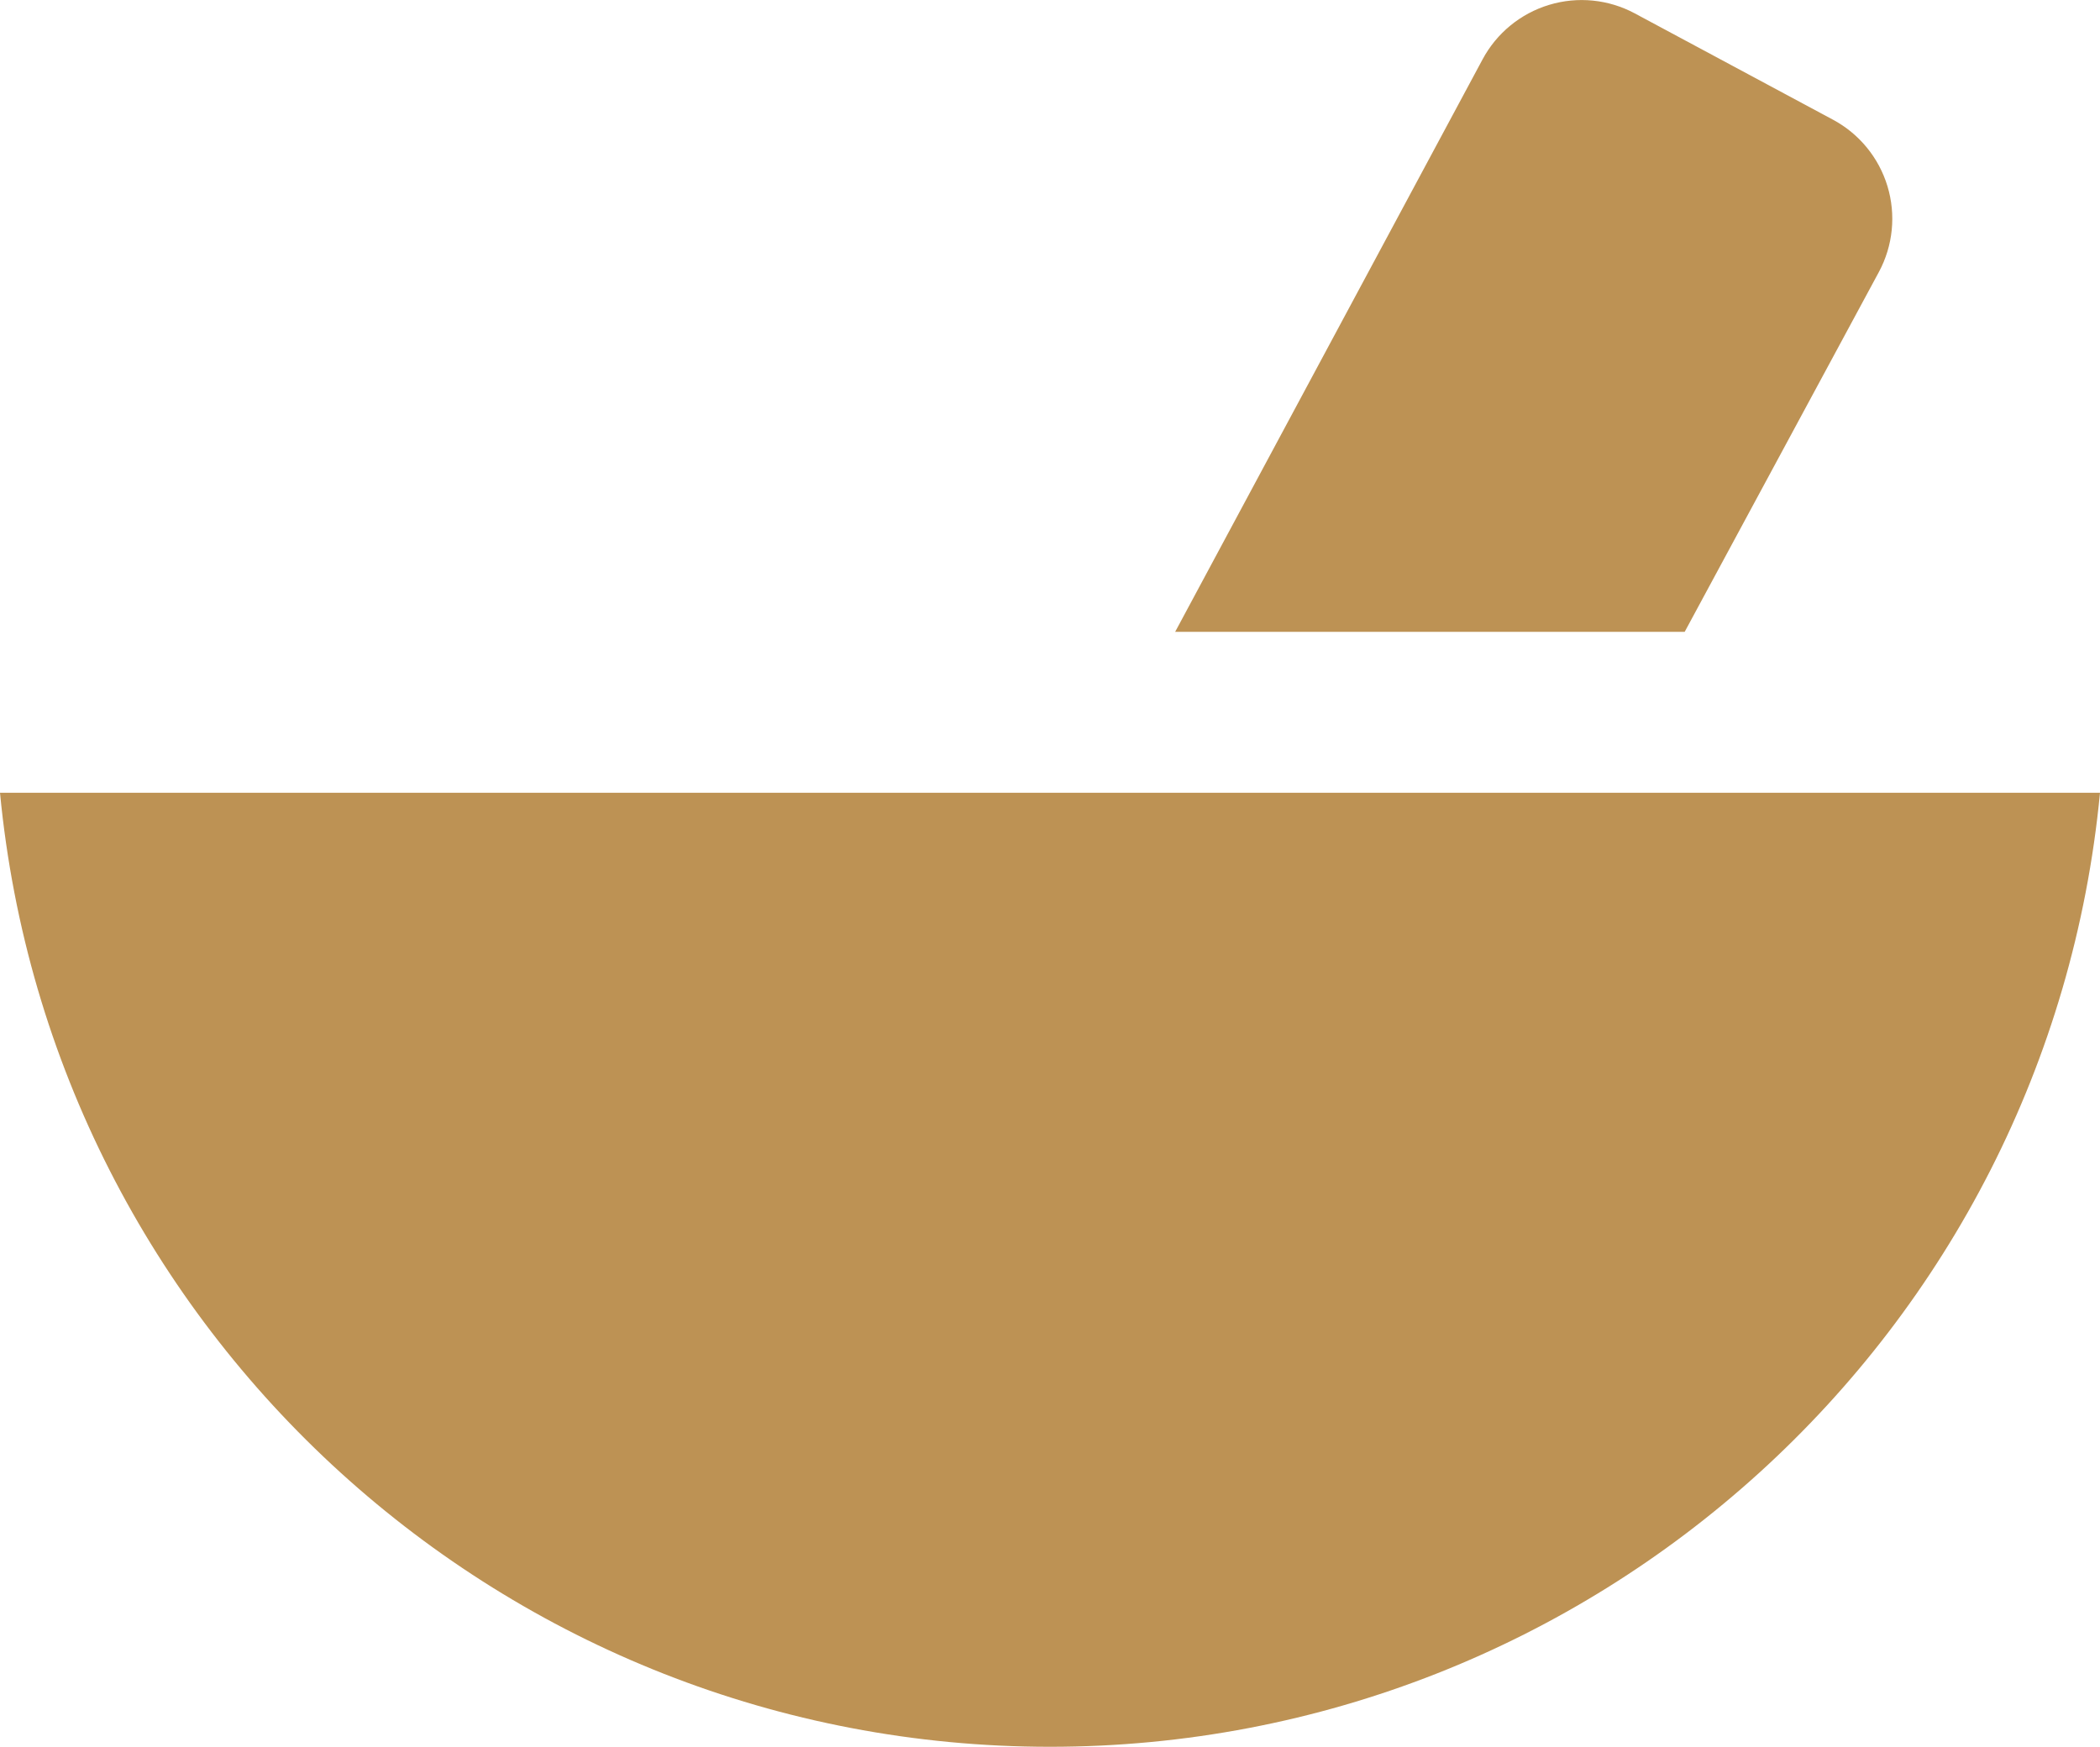
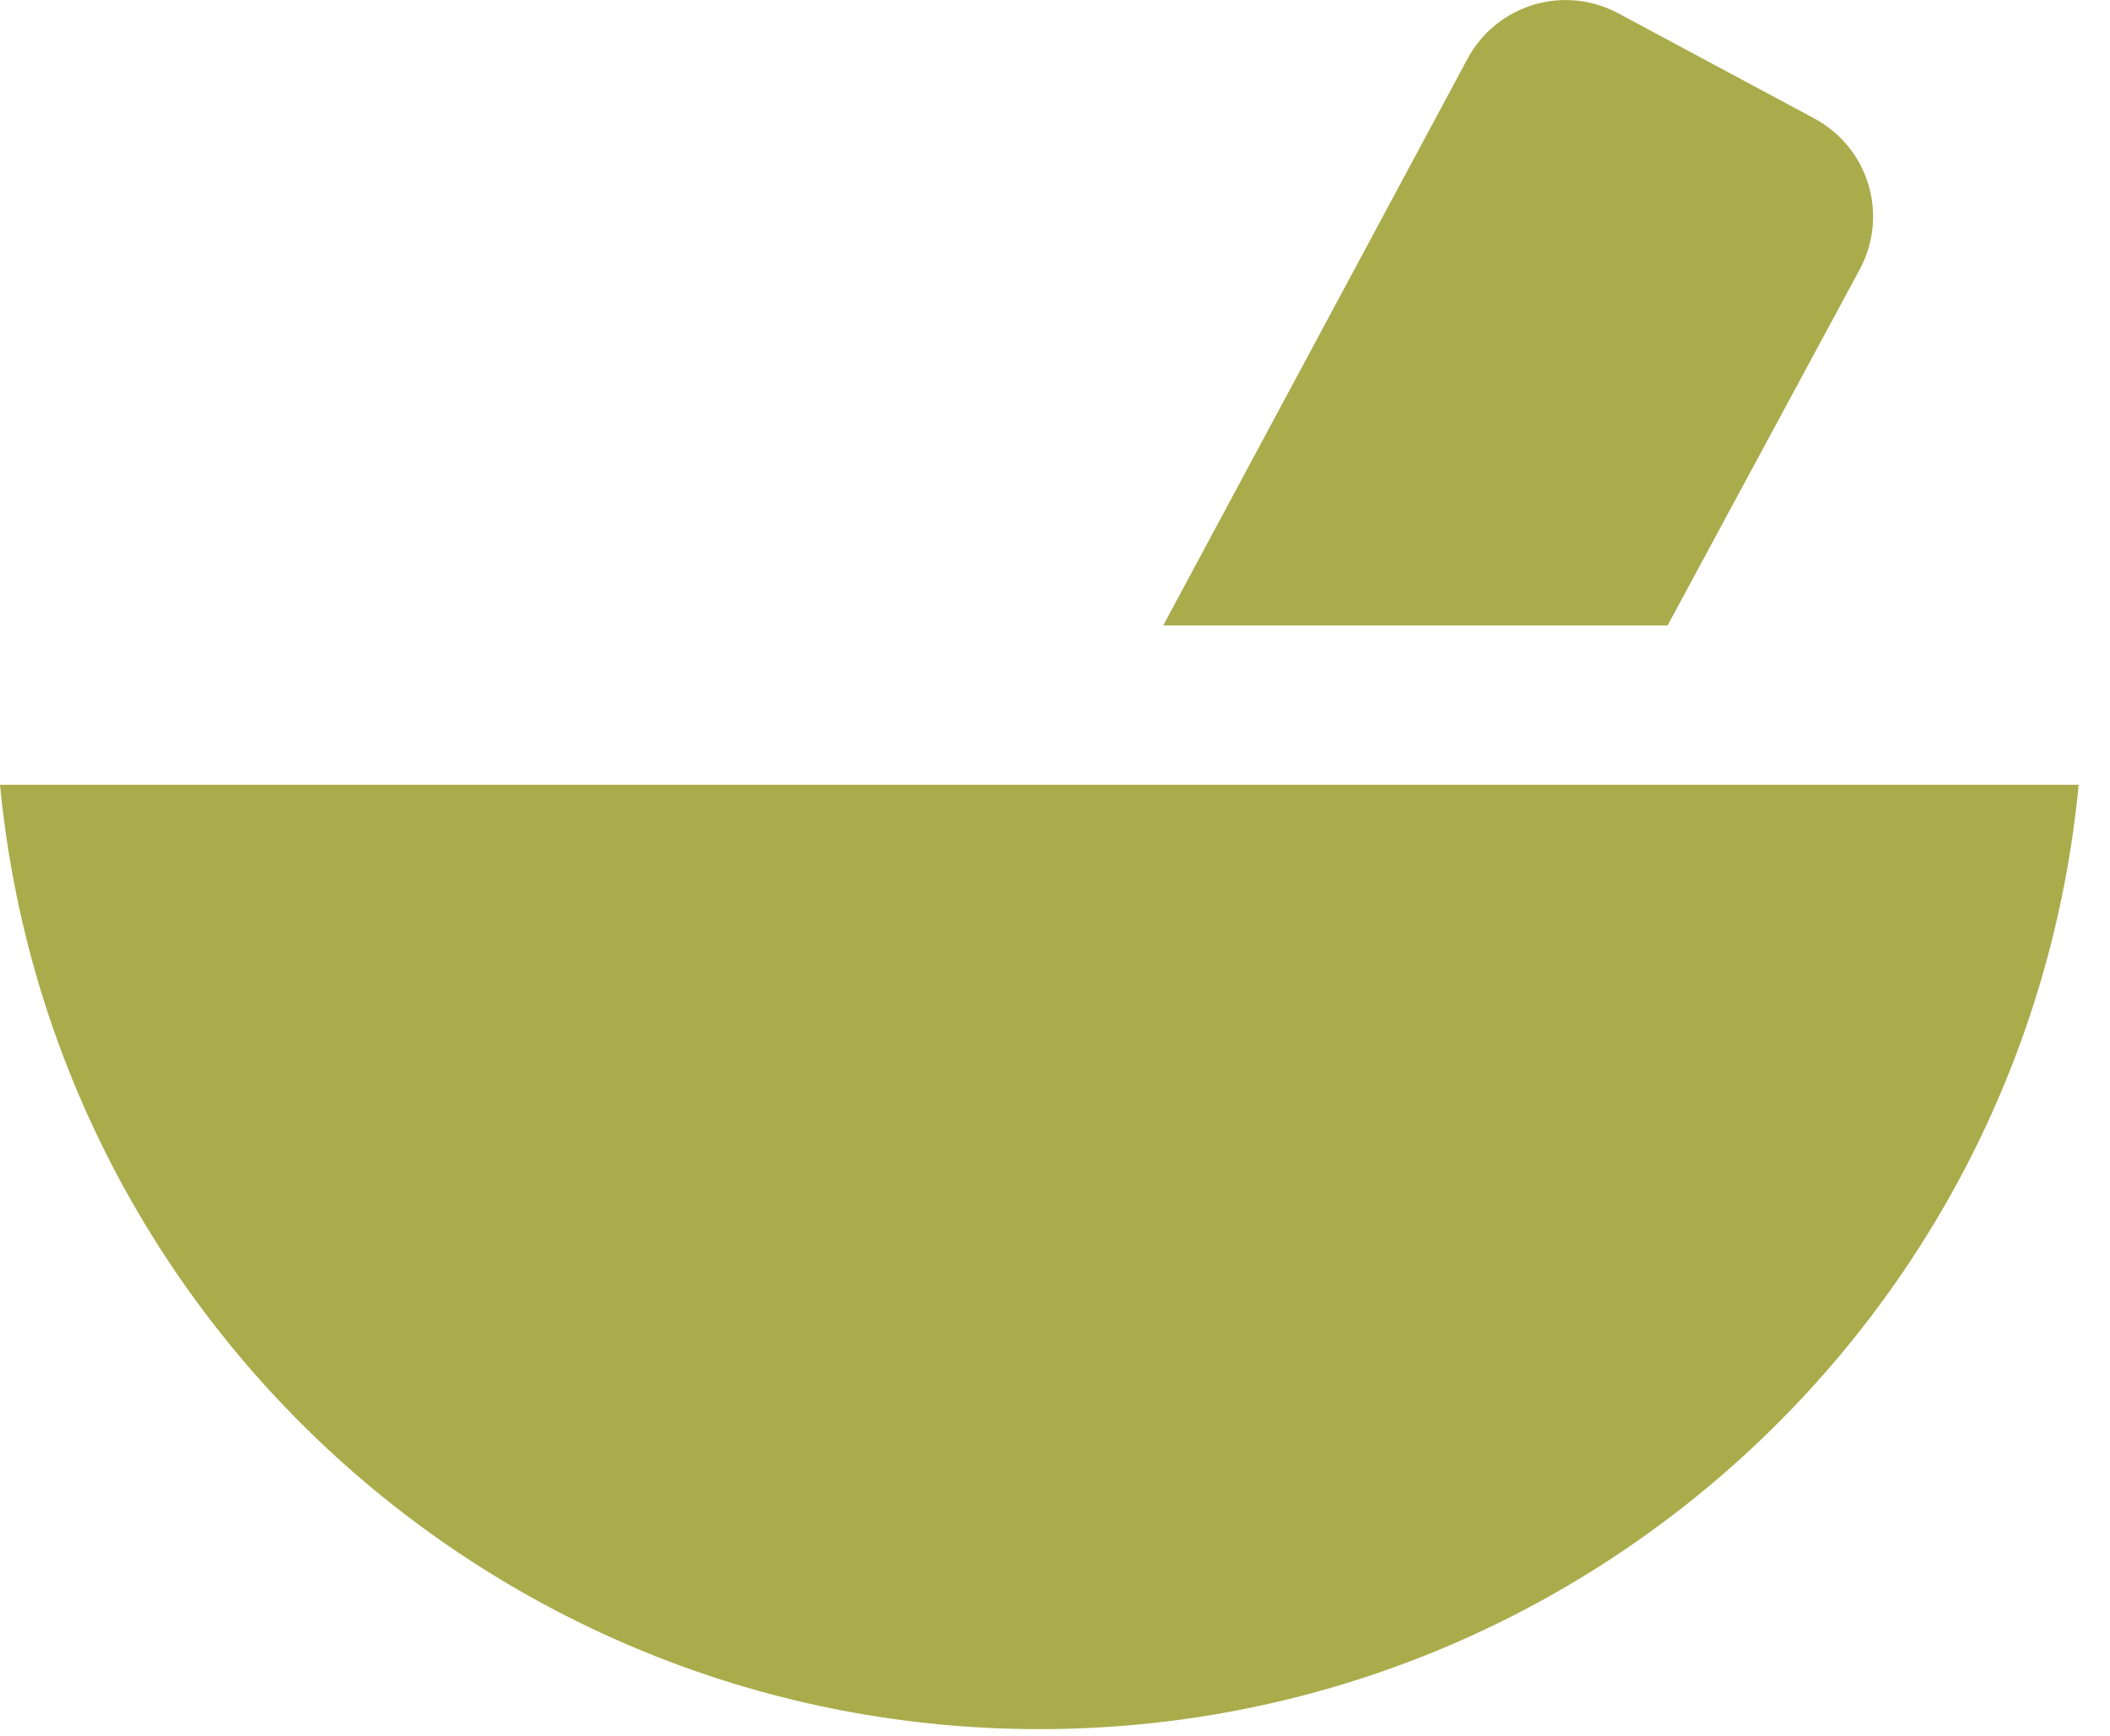
- <svg xmlns="http://www.w3.org/2000/svg" viewBox="0 0 61.08 50.8">
-   <defs>
-     <style>.cls-1{fill:#bd9254;}</style>
-   </defs>
-   <g id="Layer_2" data-name="Layer 2">
-     <g id="_1" data-name=" 1">
-       <path class="cls-1" d="M54.65,7.91a3.27,3.27,0,0,0-1.34-4.43L47.55.39a3.27,3.27,0,0,0-4.43,1.34L34.18,18.38H49Z" />
-       <path class="cls-1" d="M47.58,23.06H0a30.68,30.68,0,0,0,61.08,0Z" />
+ <svg xmlns="http://www.w3.org/2000/svg" width="62px" height="51px" viewBox="0 0 62 51" version="1.1">
+   <g id="Page-1" stroke="none" stroke-width="1" fill="none" fill-rule="evenodd">
+     <g id="bowl" fill="#AAAC4C">
+       <path d="M54.65,7.91 C55.06,7.145 55.15,6.248 54.899,5.417 C54.647,4.586 54.076,3.889 53.31,3.48 L47.55,0.39 C46.785,-0.02 45.888,-0.11 45.057,0.141 C44.226,0.393 43.529,0.964 43.12,1.73 L34.18,18.38 L49,18.38 L54.65,7.91 Z" id="Path" />
+       <path d="M47.58,23.06 L0,23.06 C1.509,38.798 14.73,50.812 30.54,50.812 C46.35,50.812 59.571,38.798 61.08,23.06 L47.58,23.06 Z" id="Path" />
    </g>
  </g>
</svg>
